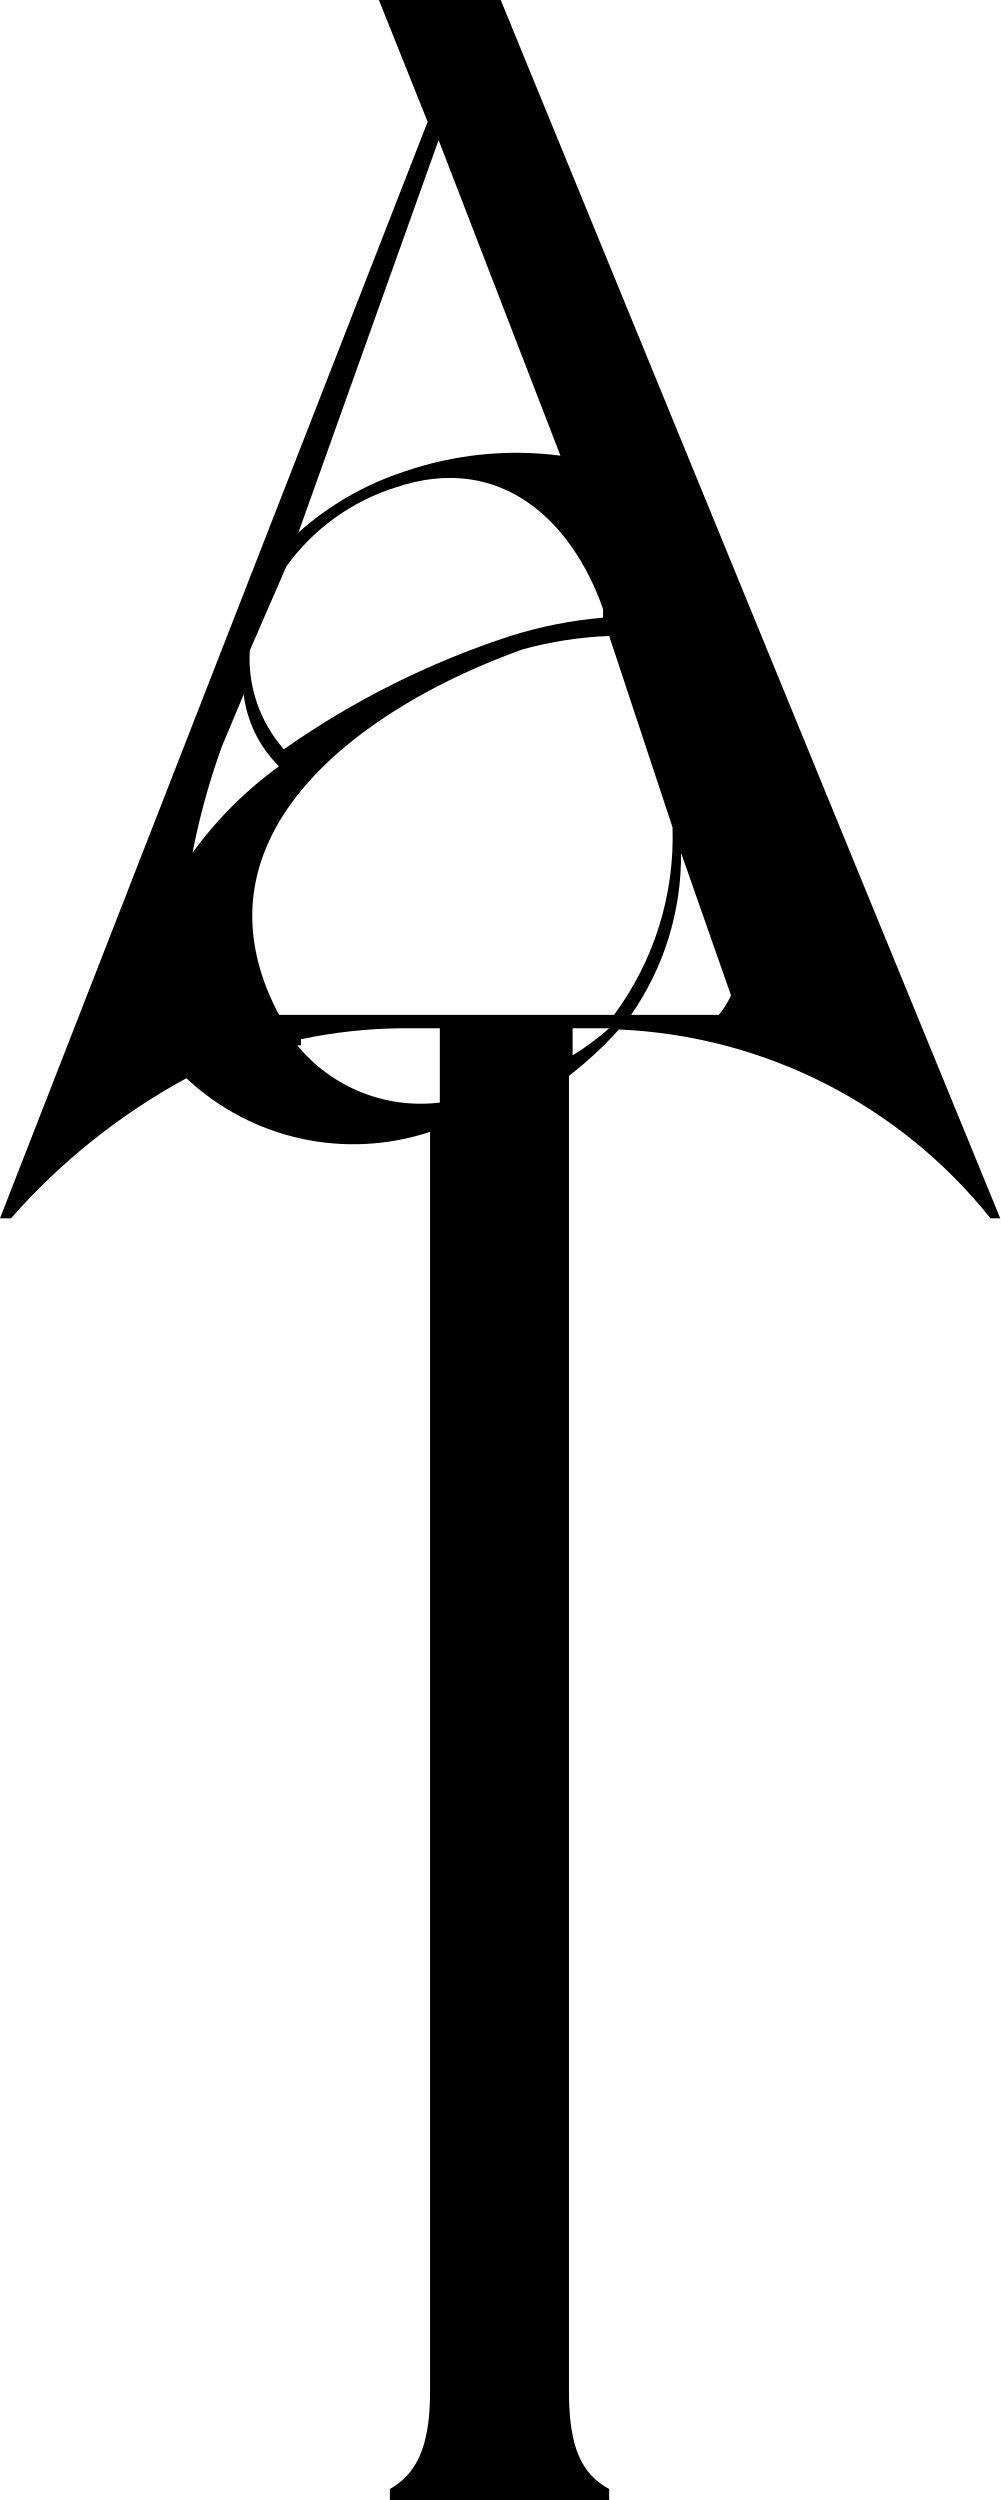
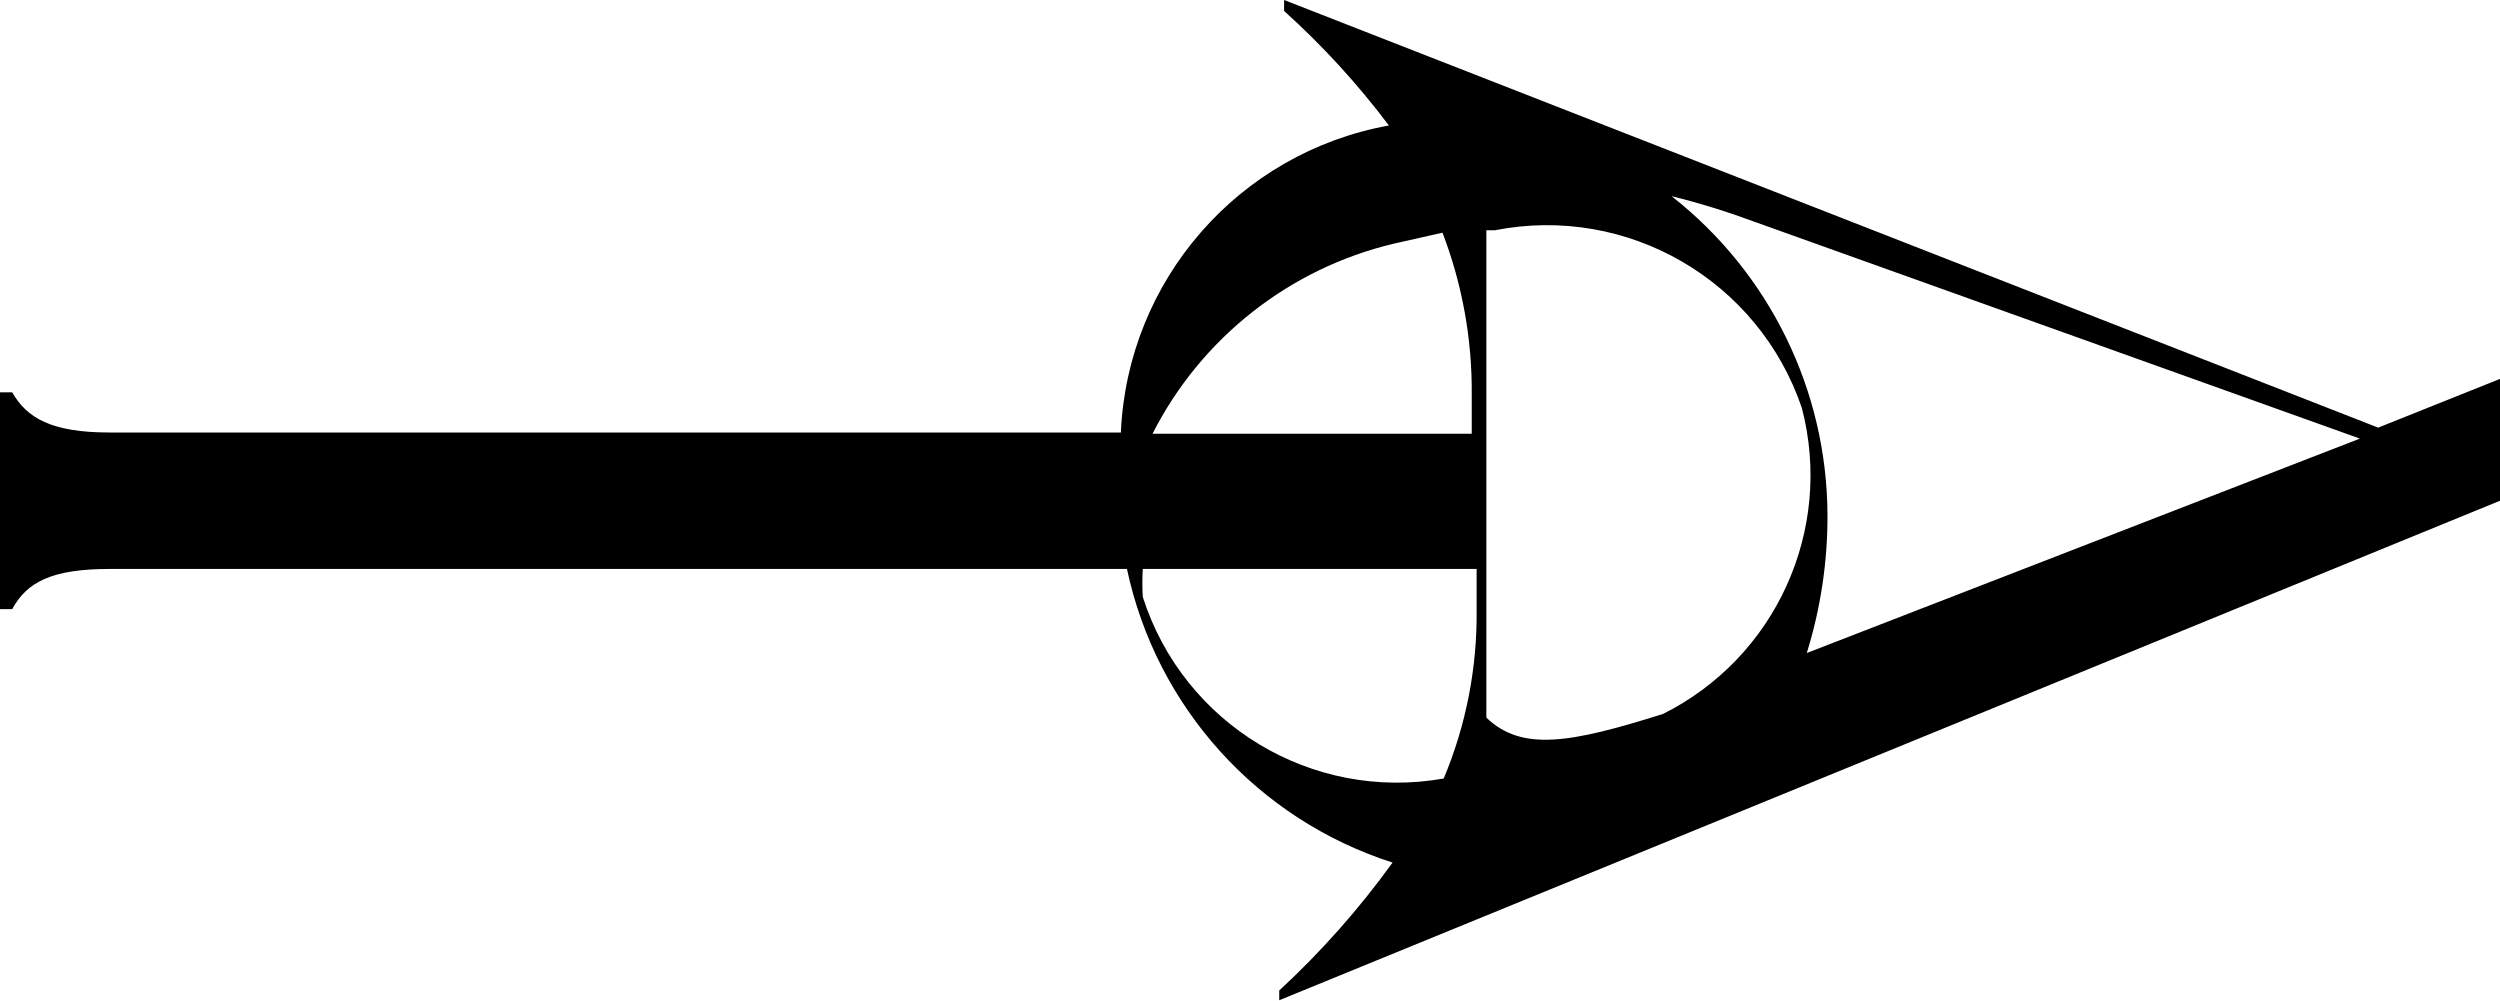
- <svg xmlns="http://www.w3.org/2000/svg" viewBox="0 0 8.21 20.52">
-   <path d="M4.11,0h-1l.4,1L0,10l.09,0A5.27,5.27,0,0,1,1.53,8.85a2,2,0,0,0,2,.44V19.63c0,.47-.12.68-.33.8v.09H5v-.09c-.22-.12-.33-.33-.33-.8V8.83a3,3,0,0,0,.41-.38A4.13,4.13,0,0,1,8.13,10l.08,0ZM2.29,8.33c-.79-1.49.71-2.54,2-3A3.13,3.13,0,0,1,5,5.22l.52,1.57a2.45,2.45,0,0,1-.48,1.54Zm.06-3.68A1.75,1.75,0,0,1,3.25,4c.86-.29,1.45.28,1.7,1l0,.07a3.5,3.5,0,0,0-.76.15,7,7,0,0,0-1.86.93,1.13,1.13,0,0,1-.28-.81ZM3.6,1.15l1,2.59a2.82,2.82,0,0,0-1.28.13,2.46,2.46,0,0,0-.87.5ZM2,5.7a1,1,0,0,0,.29.59A3.17,3.17,0,0,0,1.58,7a5.85,5.85,0,0,1,.24-.87Zm.47,2.88,0-.05a4.2,4.2,0,0,1,.82-.09h.32v.61A1.31,1.31,0,0,1,2.44,8.58Zm2.23.1V8.44H5A2.09,2.09,0,0,1,4.67,8.68Zm1.22-.35H5.18A2.29,2.29,0,0,0,5.59,7L6,8.17a.7.7,0,0,1-.1.16Z" />
+ <svg xmlns="http://www.w3.org/2000/svg" viewBox="0 0 20.52 8.21">
+   <g id="Layer_2" data-name="Layer 2">
+     <g id="Layer_1-2" data-name="Layer 1">
+       <path d="M20.52,4.11v-1l-1,.4L10.54,0l0,.09a6.63,6.63,0,0,1,.86.94A2.68,2.68,0,0,0,9.2,3.55H.9c-.48,0-.68-.12-.8-.33H0V5H.1c.12-.22.32-.33.8-.33H9.25a3.24,3.24,0,0,0,2.18,2.41,7,7,0,0,1-.93,1.05l0,.08ZM12.2,5.89h0v-4h0s.05,0,.07,0a2.21,2.21,0,0,1,2.52,1.46,2.19,2.19,0,0,1-1.14,2.51C12.89,6.1,12.49,6.17,12.2,5.89ZM19.37,3.6,14.83,5.36A3.77,3.77,0,0,0,15,4.23a3.34,3.34,0,0,0-1.28-2.62,6.38,6.38,0,0,1,.68.21ZM11.44,2l.4-.09a3.63,3.63,0,0,1,.24,1.33v.32H9.46A3,3,0,0,1,11.44,2ZM9.38,4.9a1.85,1.85,0,0,1,0-.23h2.74V5a3.48,3.48,0,0,1-.27,1.39A2.19,2.19,0,0,1,9.38,4.9Z" />
+     </g>
+   </g>
</svg>
